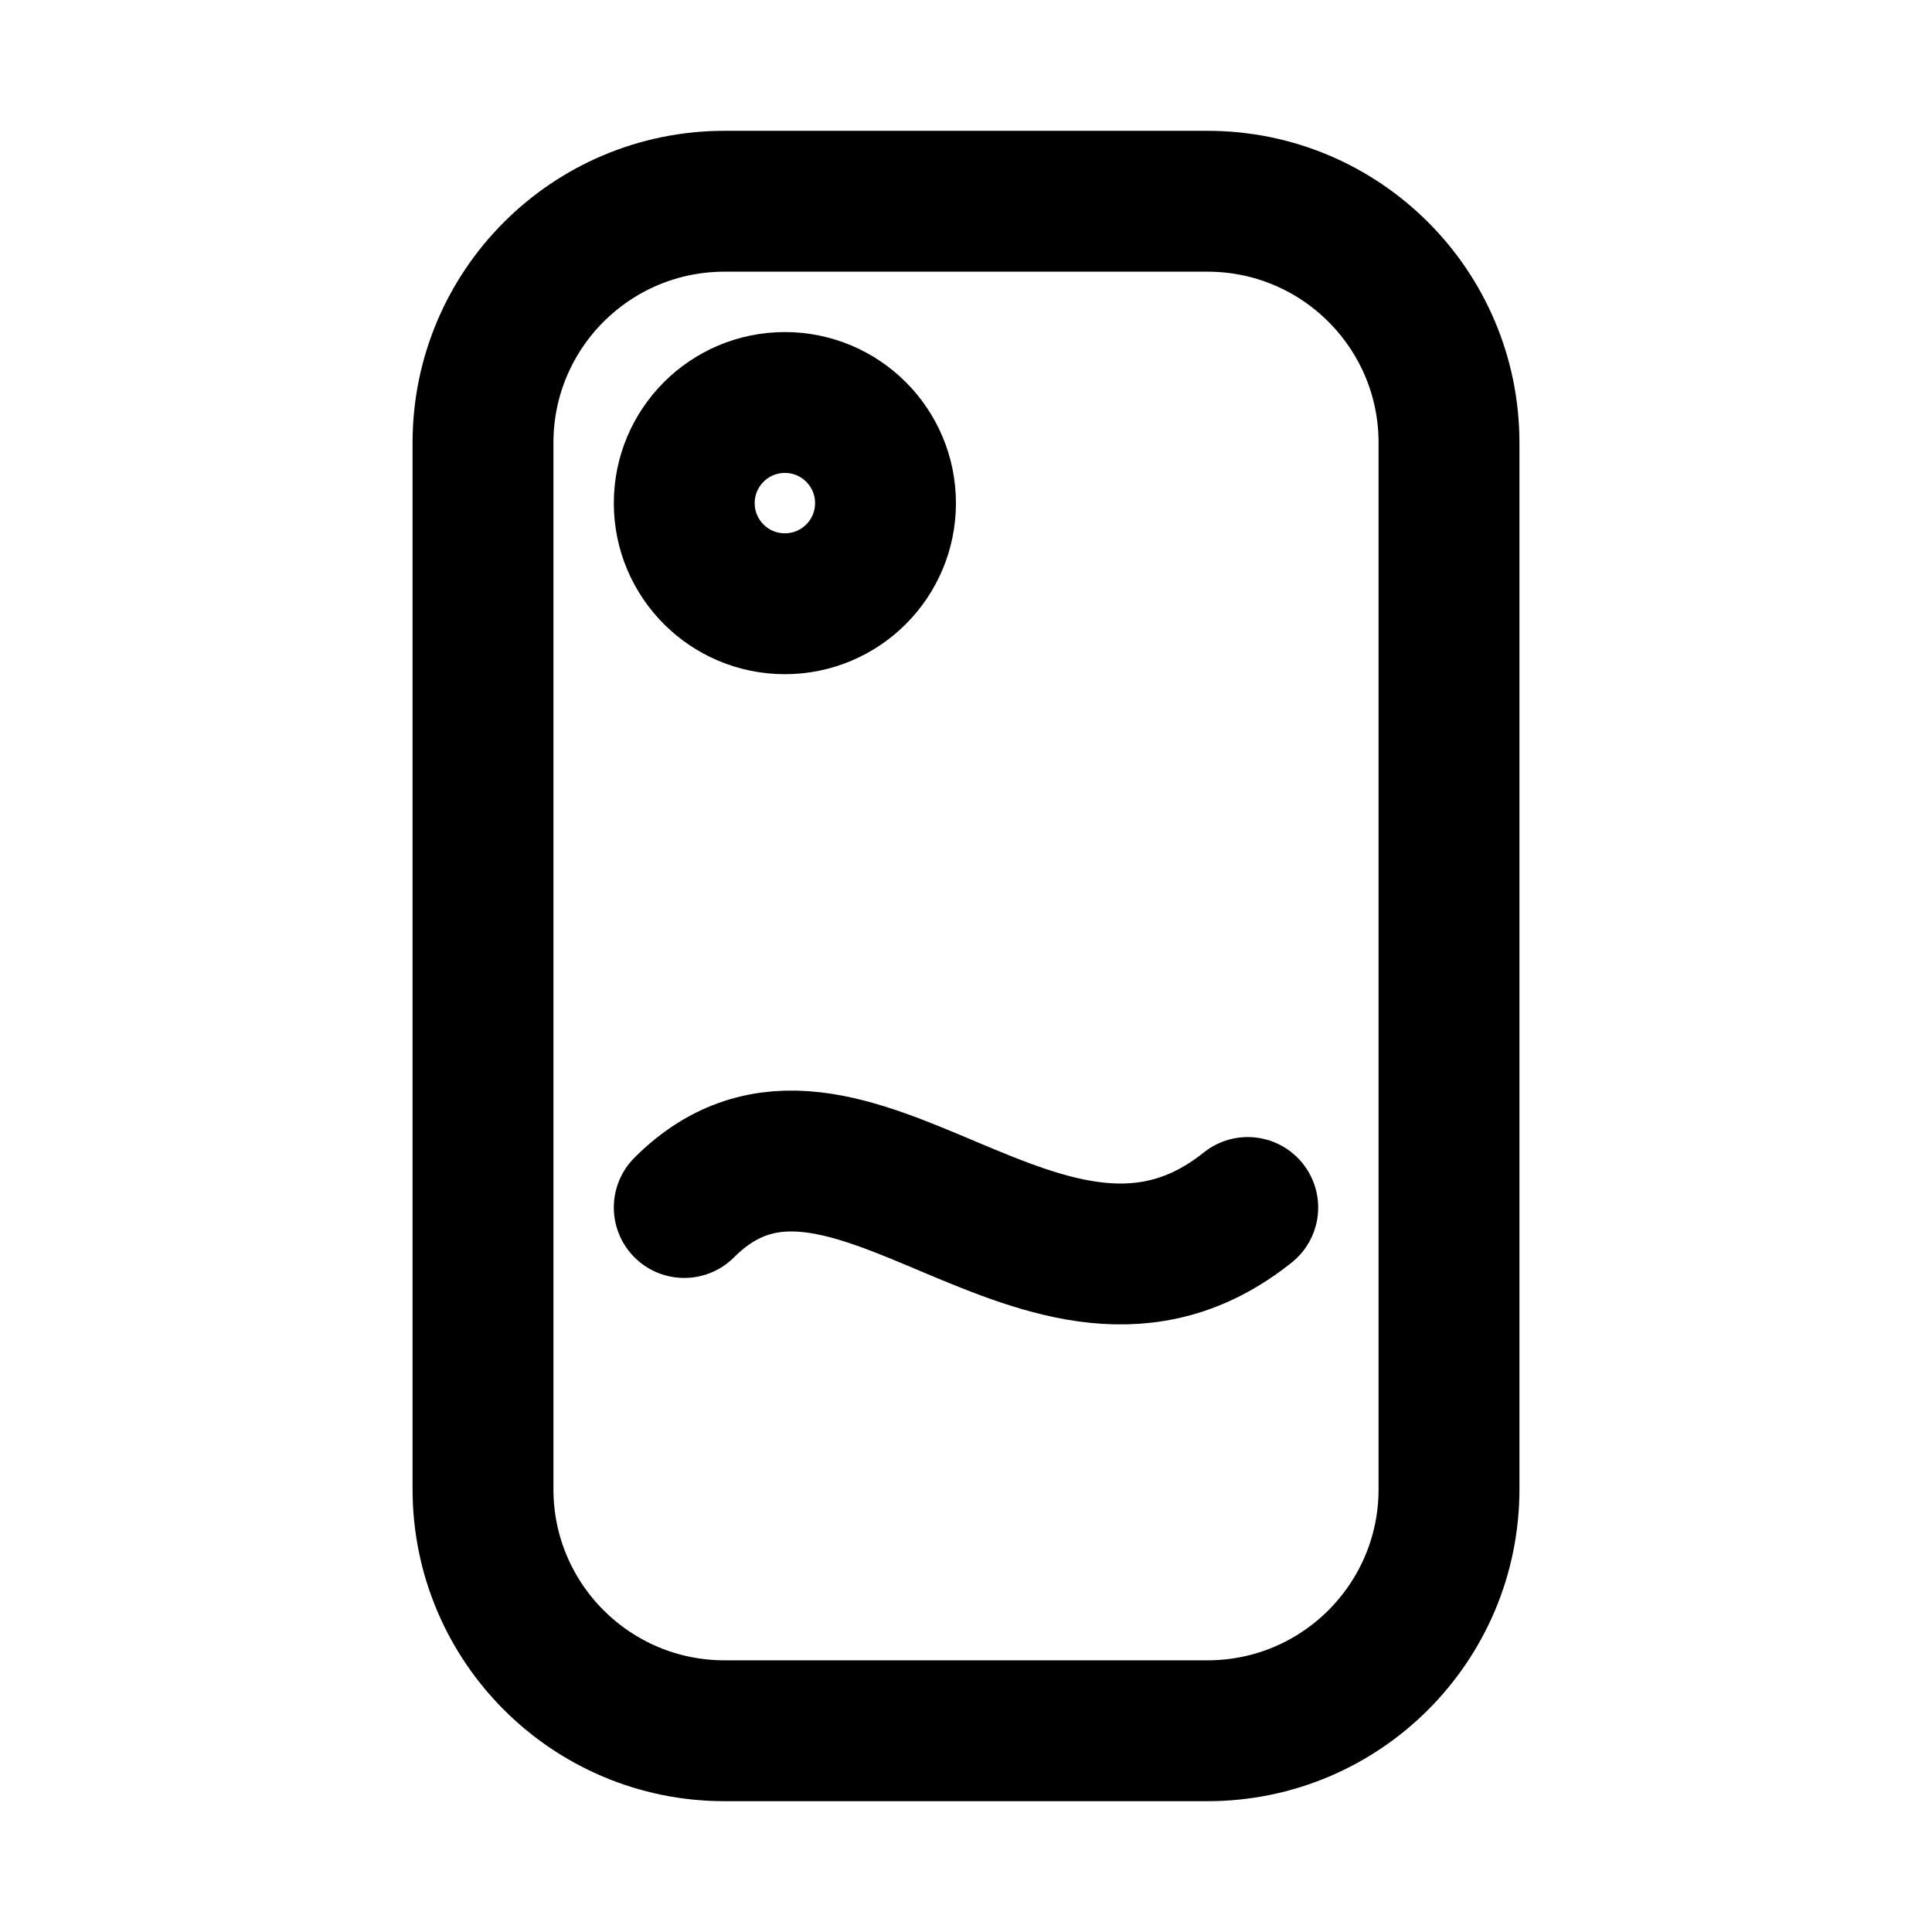
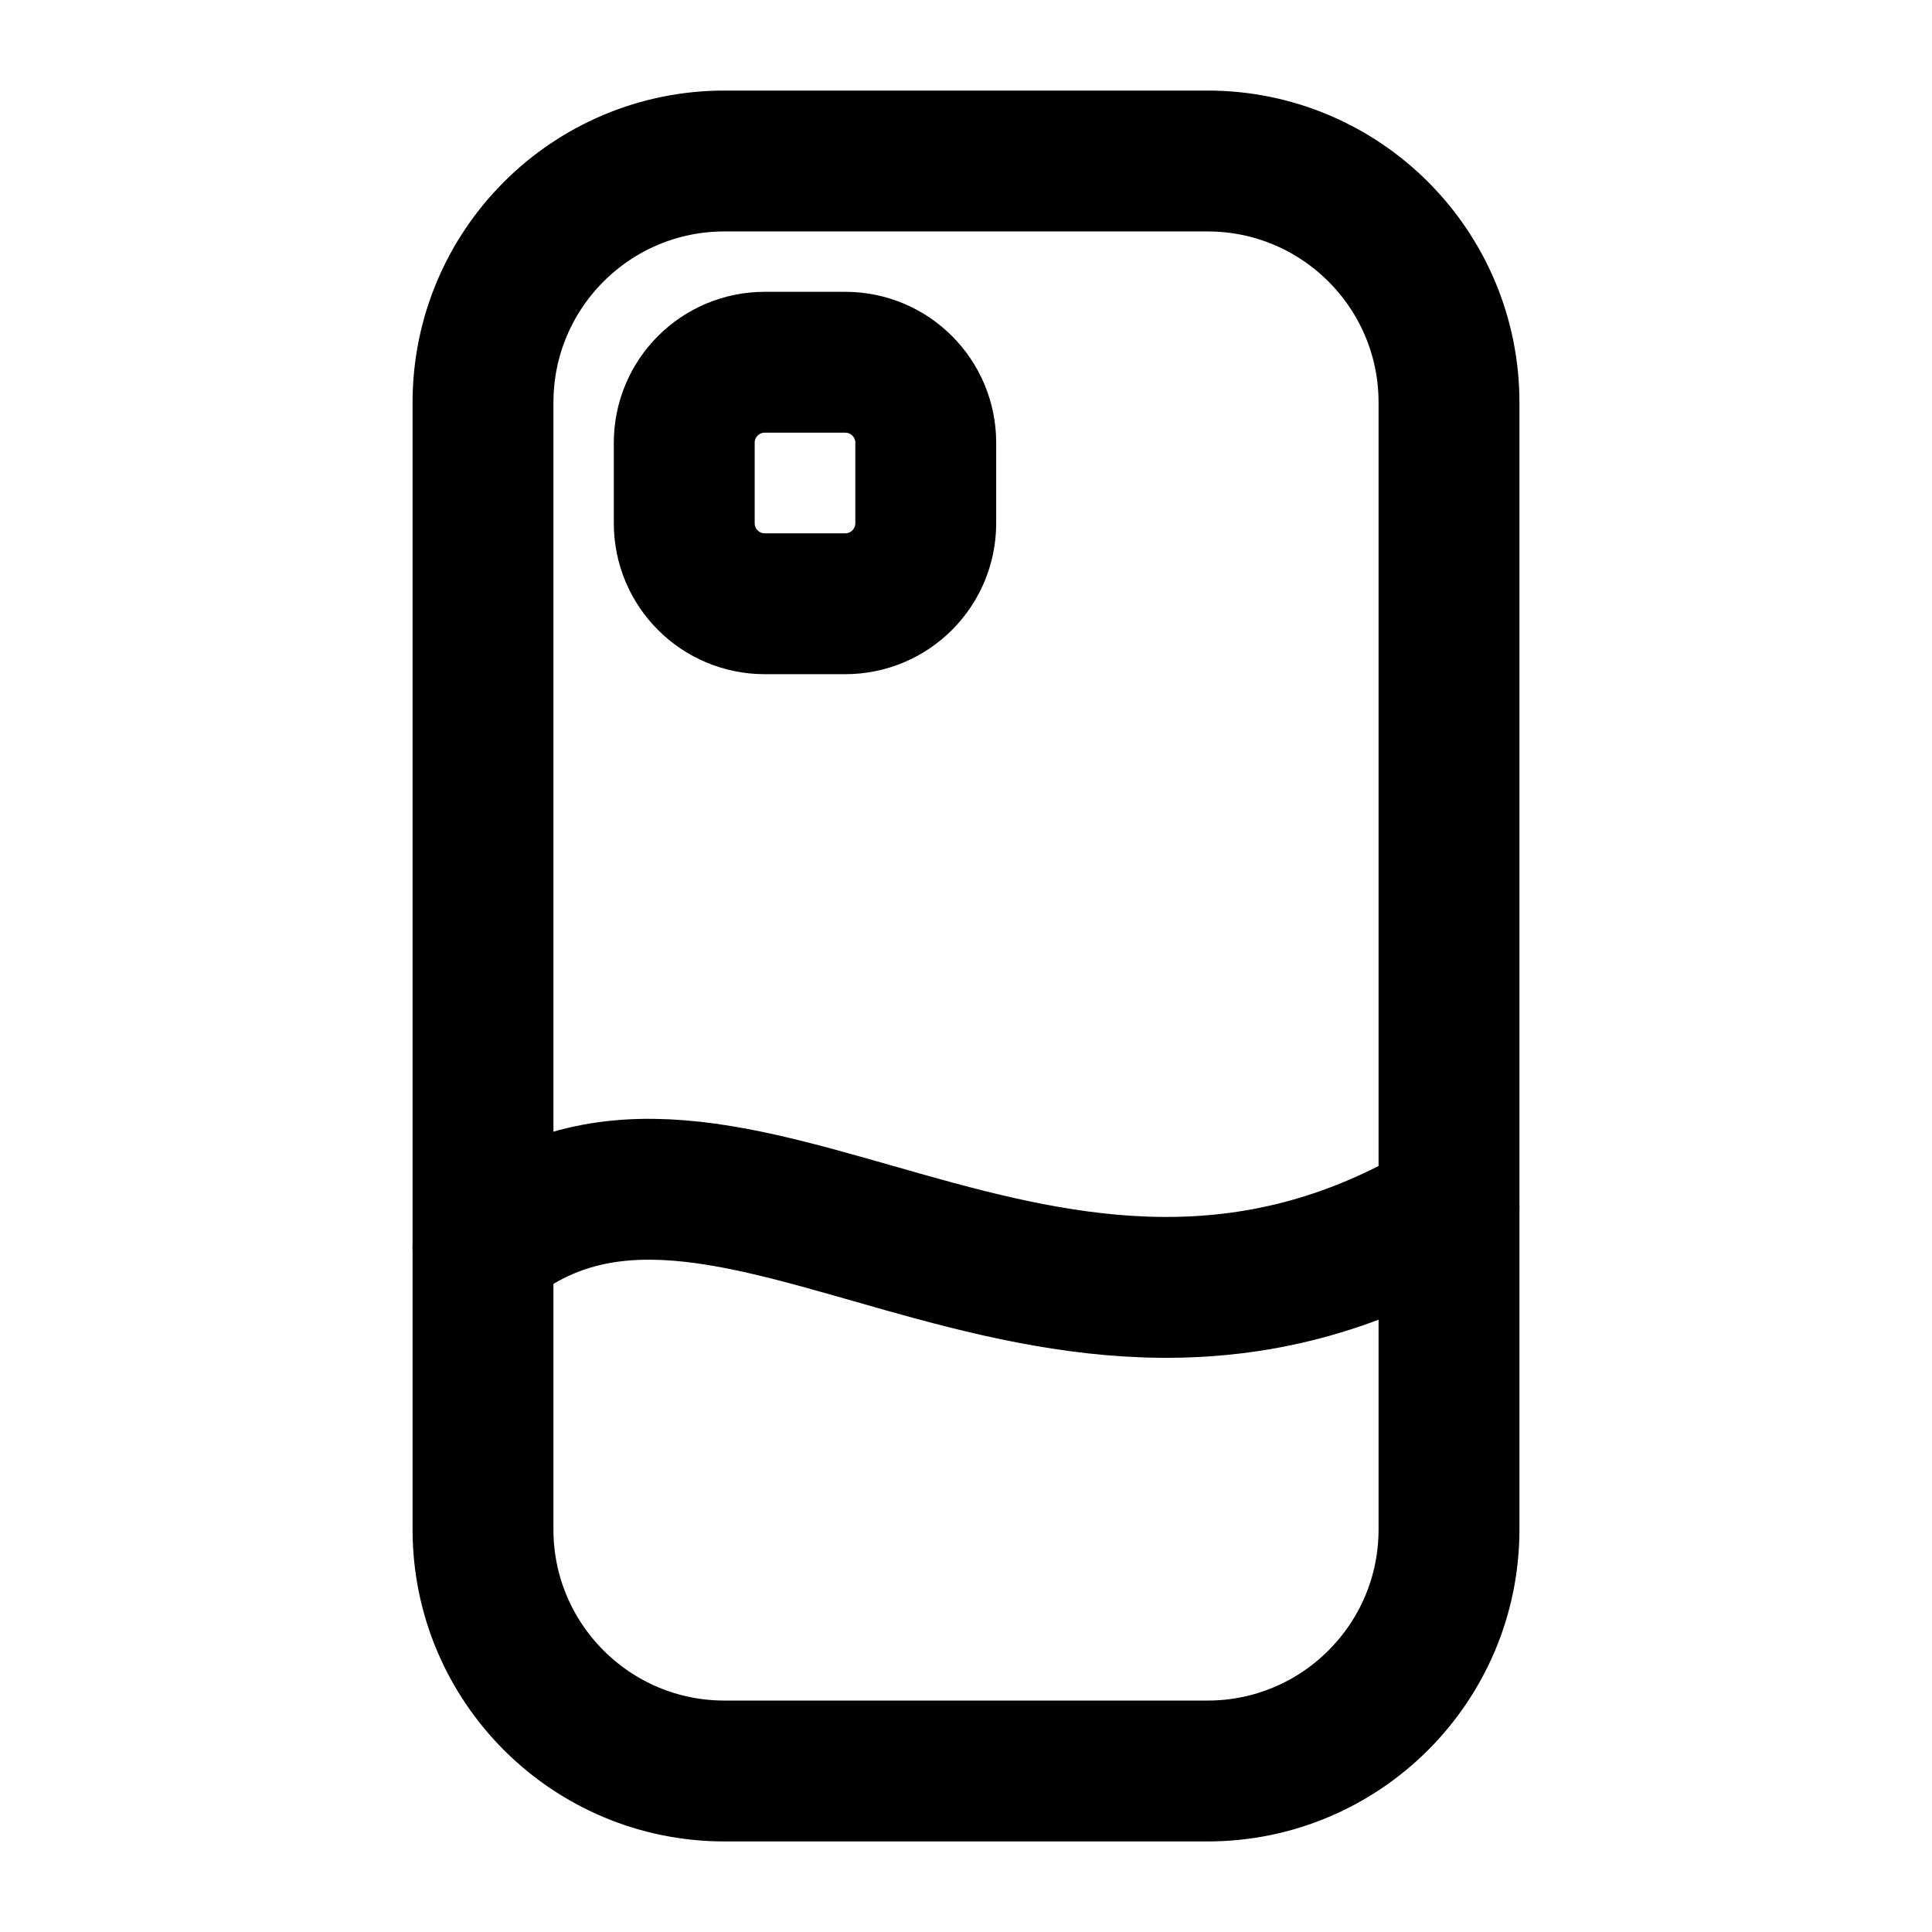
<svg xmlns="http://www.w3.org/2000/svg" viewBox="0 0 24 24" fill="none" stroke="currentColor" stroke-width="1.75" stroke-linecap="round" stroke-linejoin="round">
-   <rect x="6" y="2.5" width="12" height="19" rx="3" />
-   <circle cx="9.75" cy="6.25" r="1.25" />
-   <path d="M8.5 15c2-2 4.5 2 7 0" />
+   <rect x="6" y="2" width="12" height="20" rx="3" />
+   <rect x="8.5" y="4.5" width="3" height="3" rx="1" />
+   <path d="M6 15.5C9 13 13 18 18 15" />
</svg>
